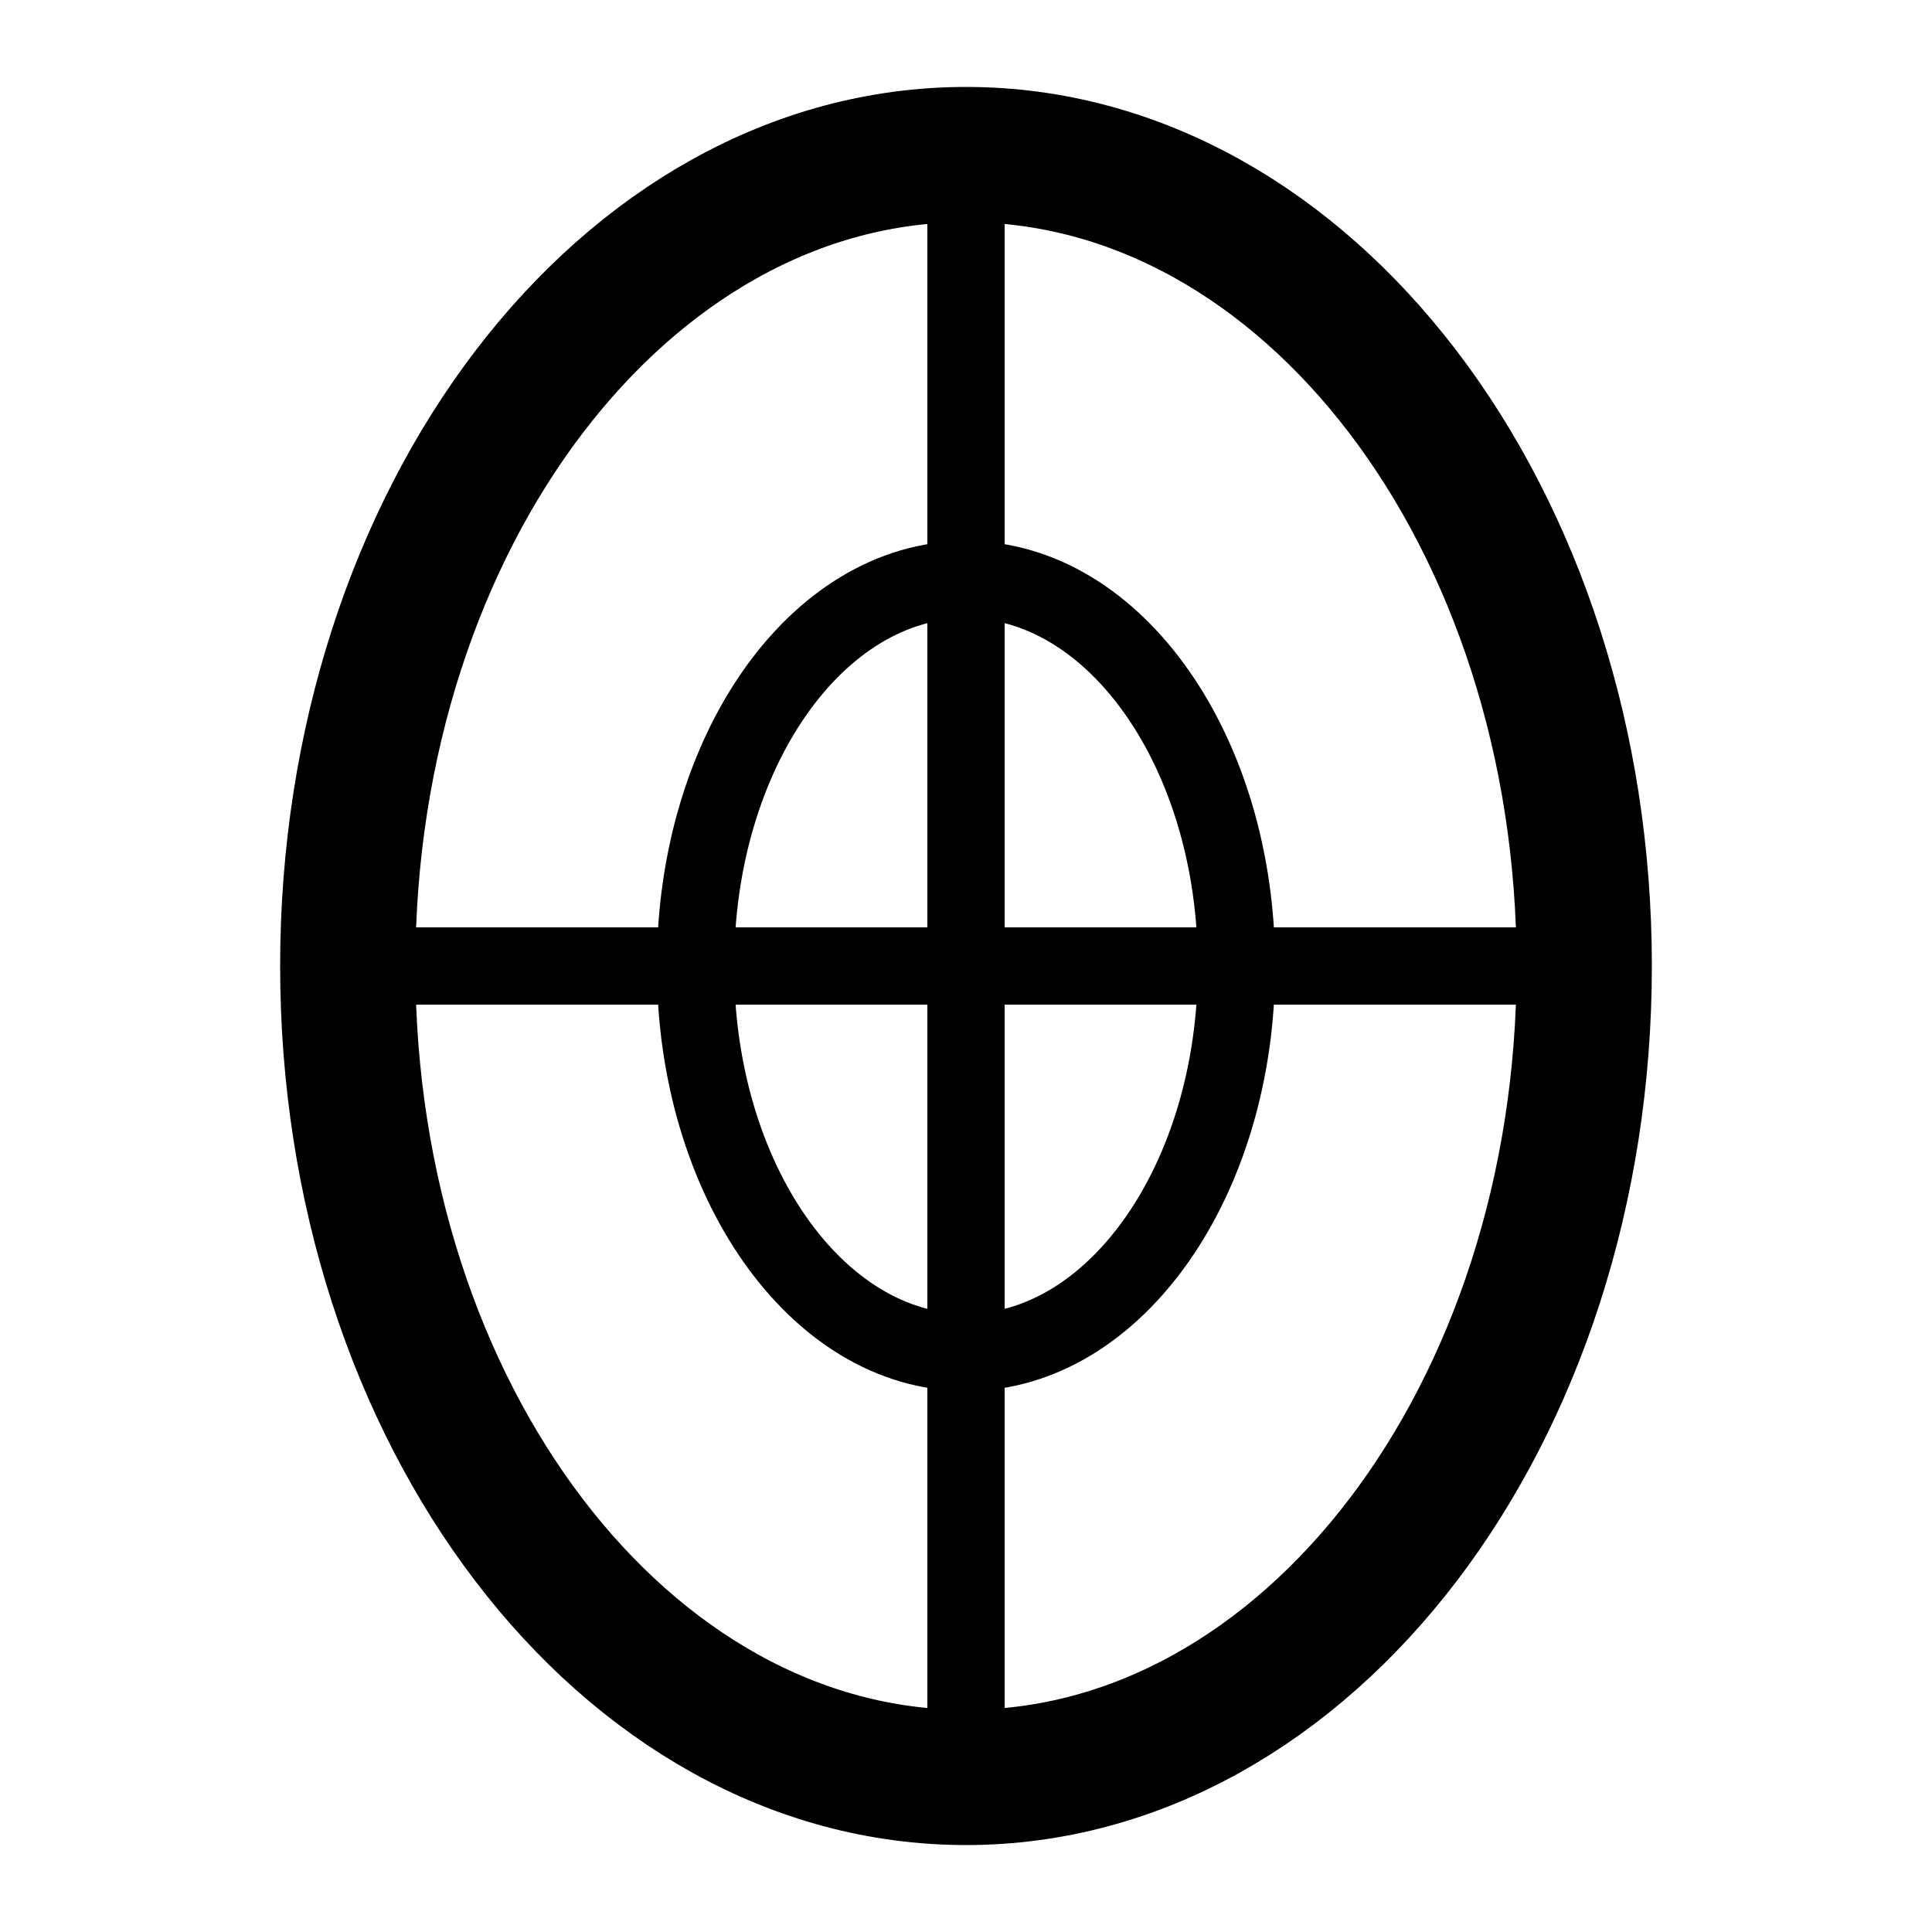
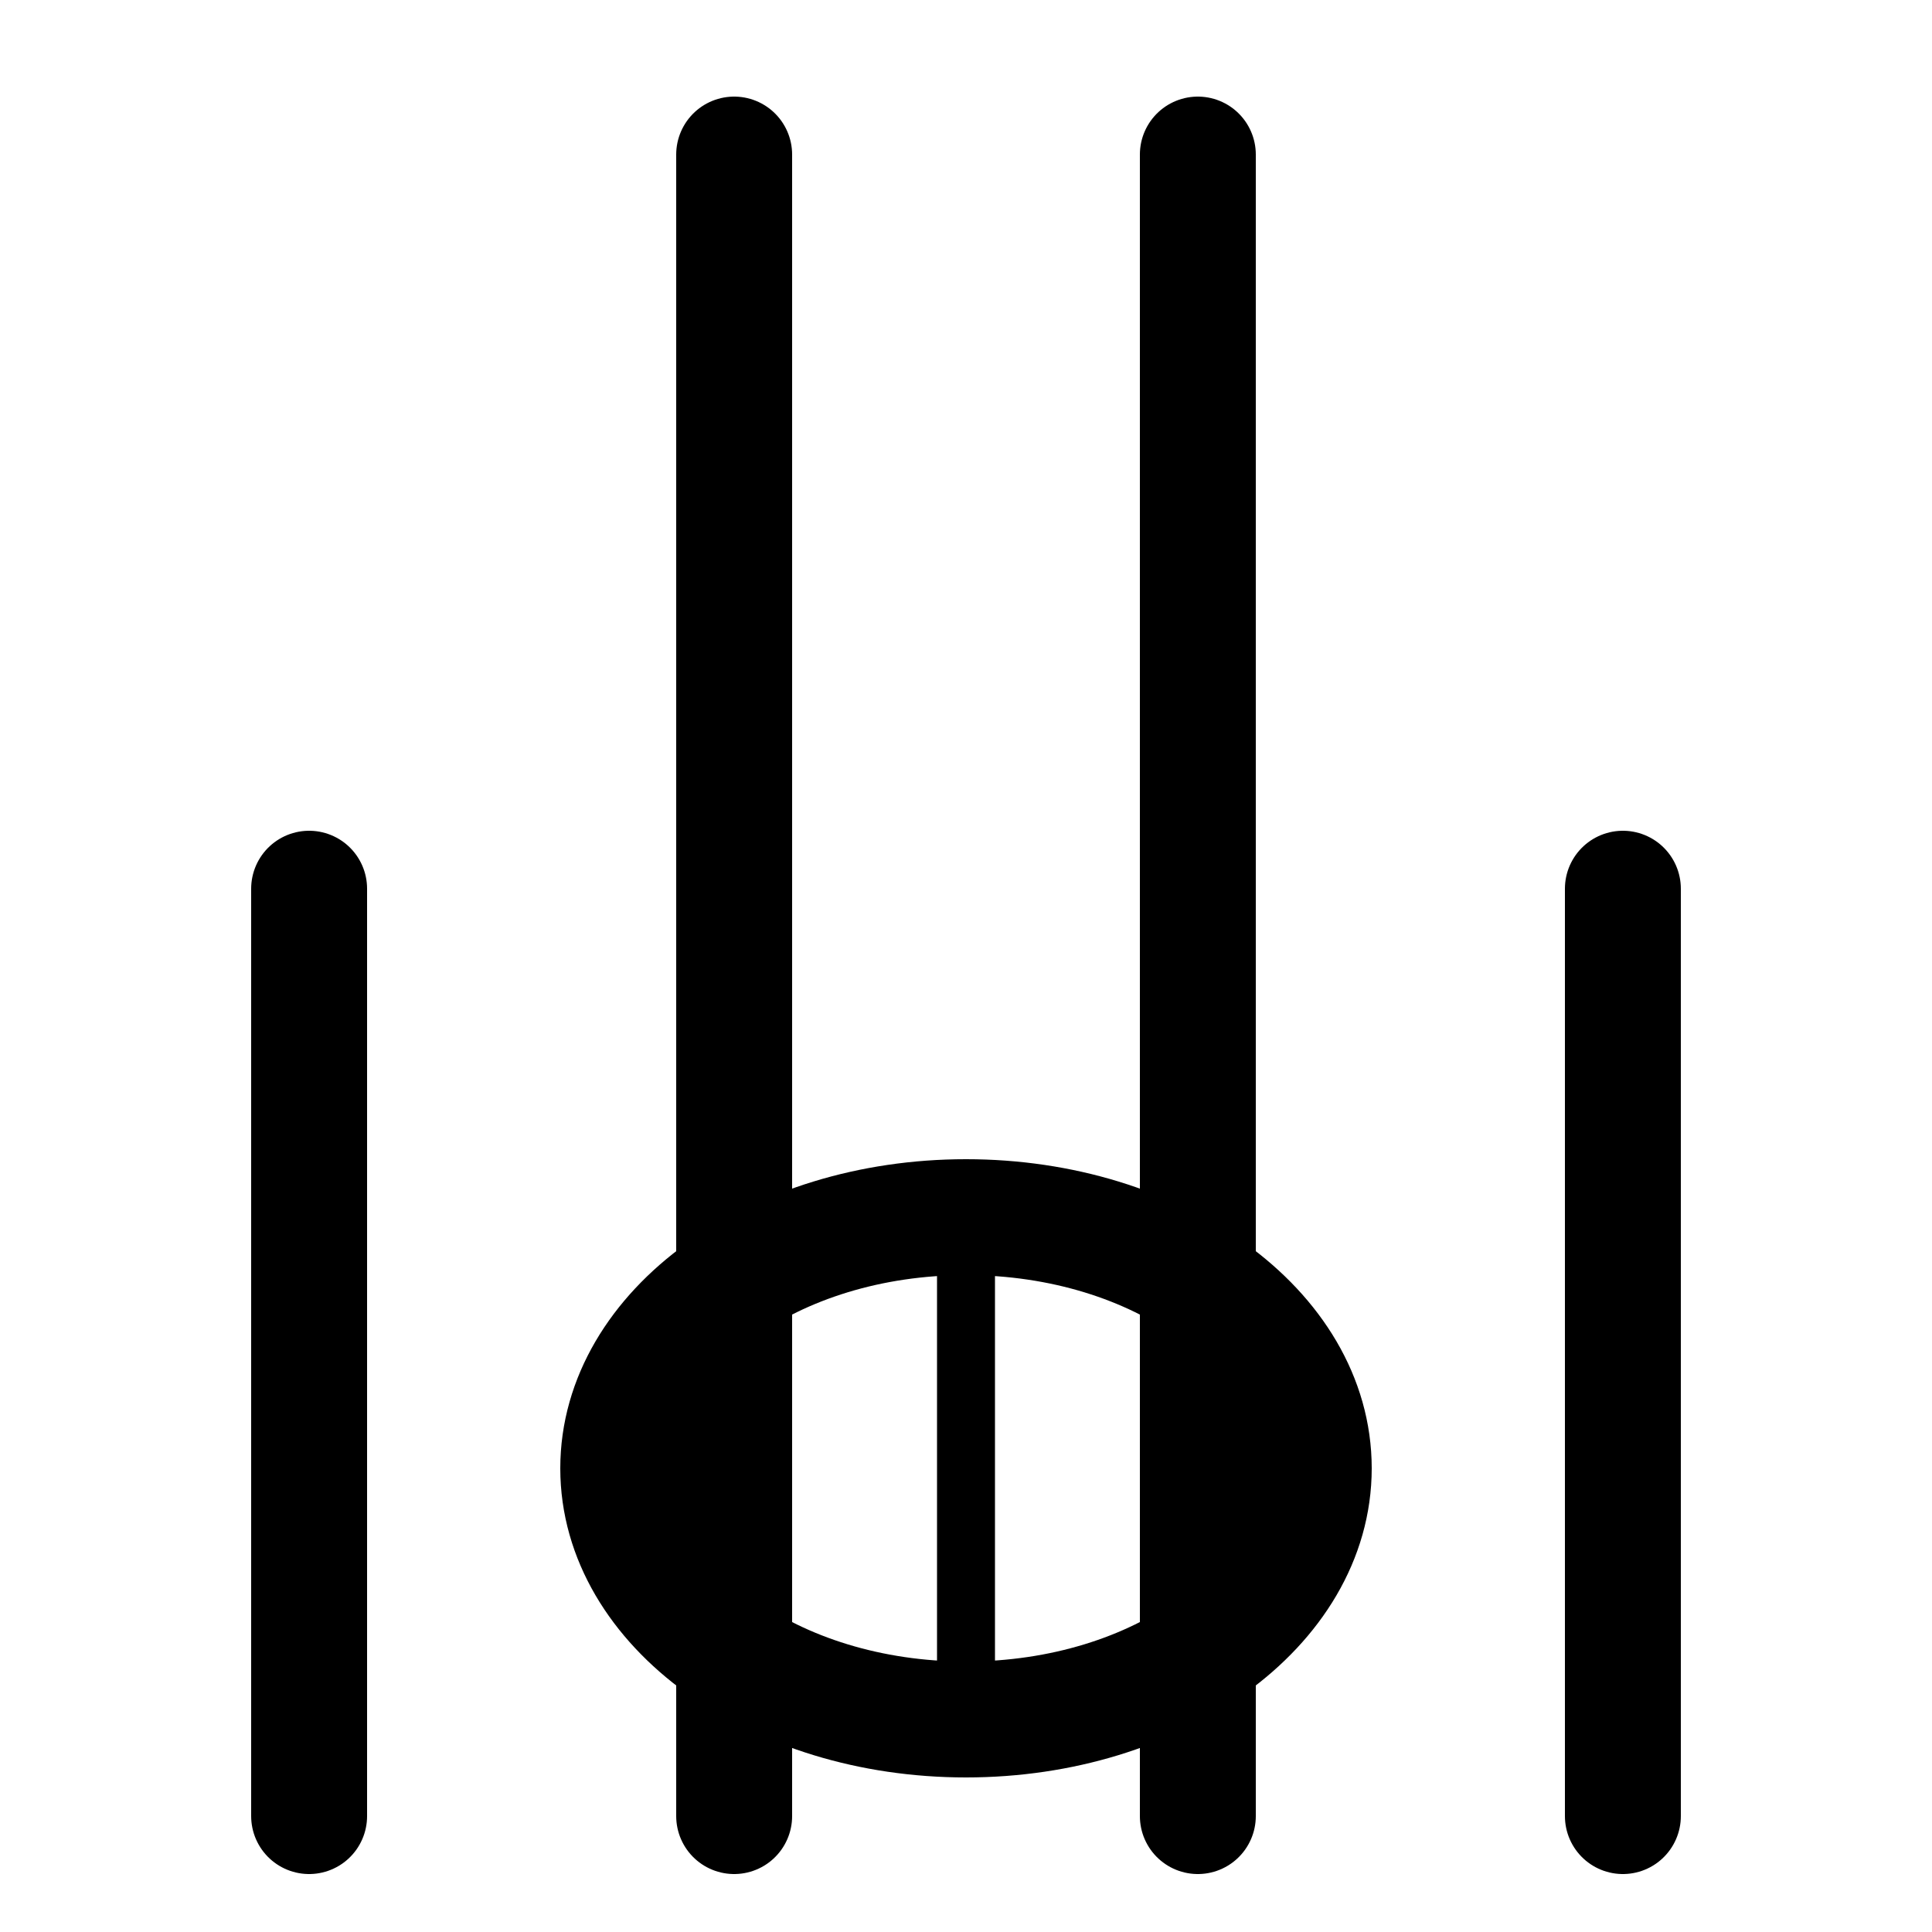
<svg xmlns="http://www.w3.org/2000/svg" viewBox="0 0 100 100">
-   <ellipse cx="50" cy="50" rx="32" ry="42" fill="none" stroke="#000" stroke-width="7" />
-   <line x1="18" y1="50" x2="82" y2="50" stroke="#000" stroke-width="4" />
-   <line x1="50" y1="8" x2="50" y2="92" stroke="#000" stroke-width="4" />
-   <ellipse cx="50" cy="50" rx="14" ry="20" fill="none" stroke="#000" stroke-width="4" />
+   <line x1="16" y1="94" x2="16" y2="46" stroke="#000" stroke-width="6" stroke-linecap="round" />
+   <line x1="38" y1="94" x2="38" y2="8" stroke="#000" stroke-width="6" stroke-linecap="round" />
+   <line x1="62" y1="94" x2="62" y2="8" stroke="#000" stroke-width="6" stroke-linecap="round" />
+   <line x1="84" y1="94" x2="84" y2="46" stroke="#000" stroke-width="6" stroke-linecap="round" />
+   <ellipse cx="50" cy="76" rx="18" ry="13" fill="none" stroke="#000" stroke-width="6" />
+   <line x1="50" y1="63" x2="50" y2="89" stroke="#000" stroke-width="3" />
</svg>
